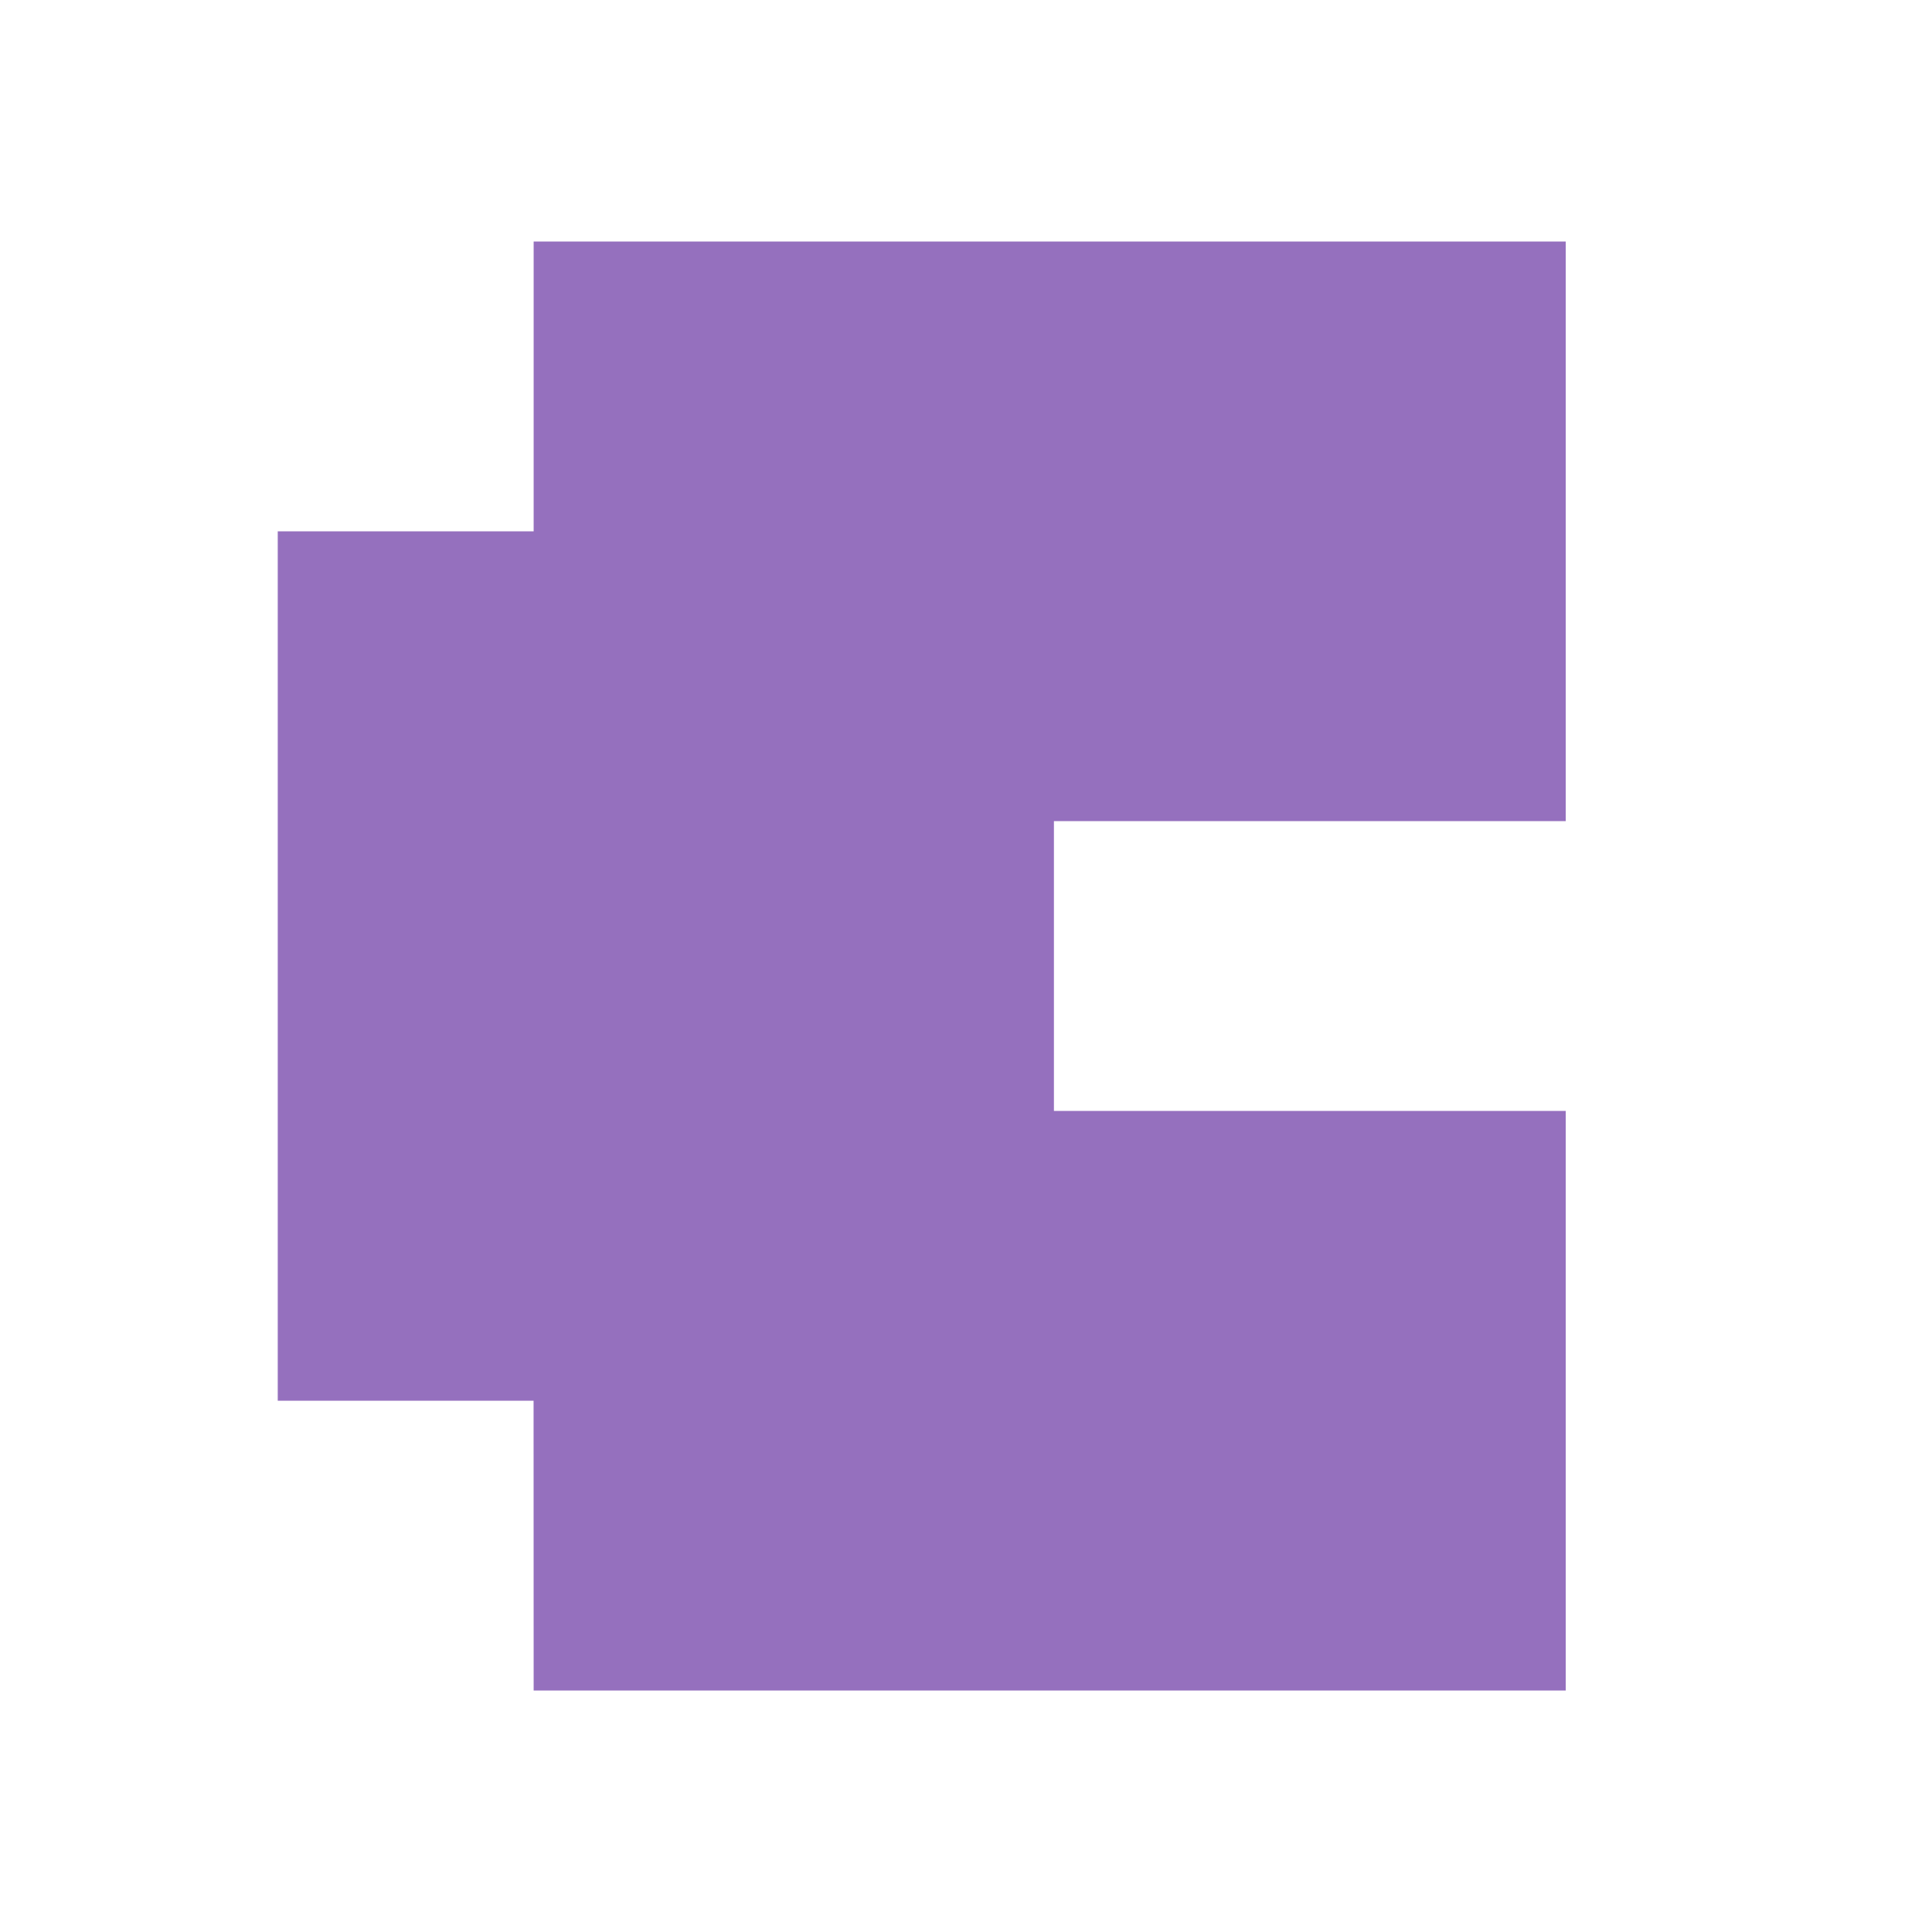
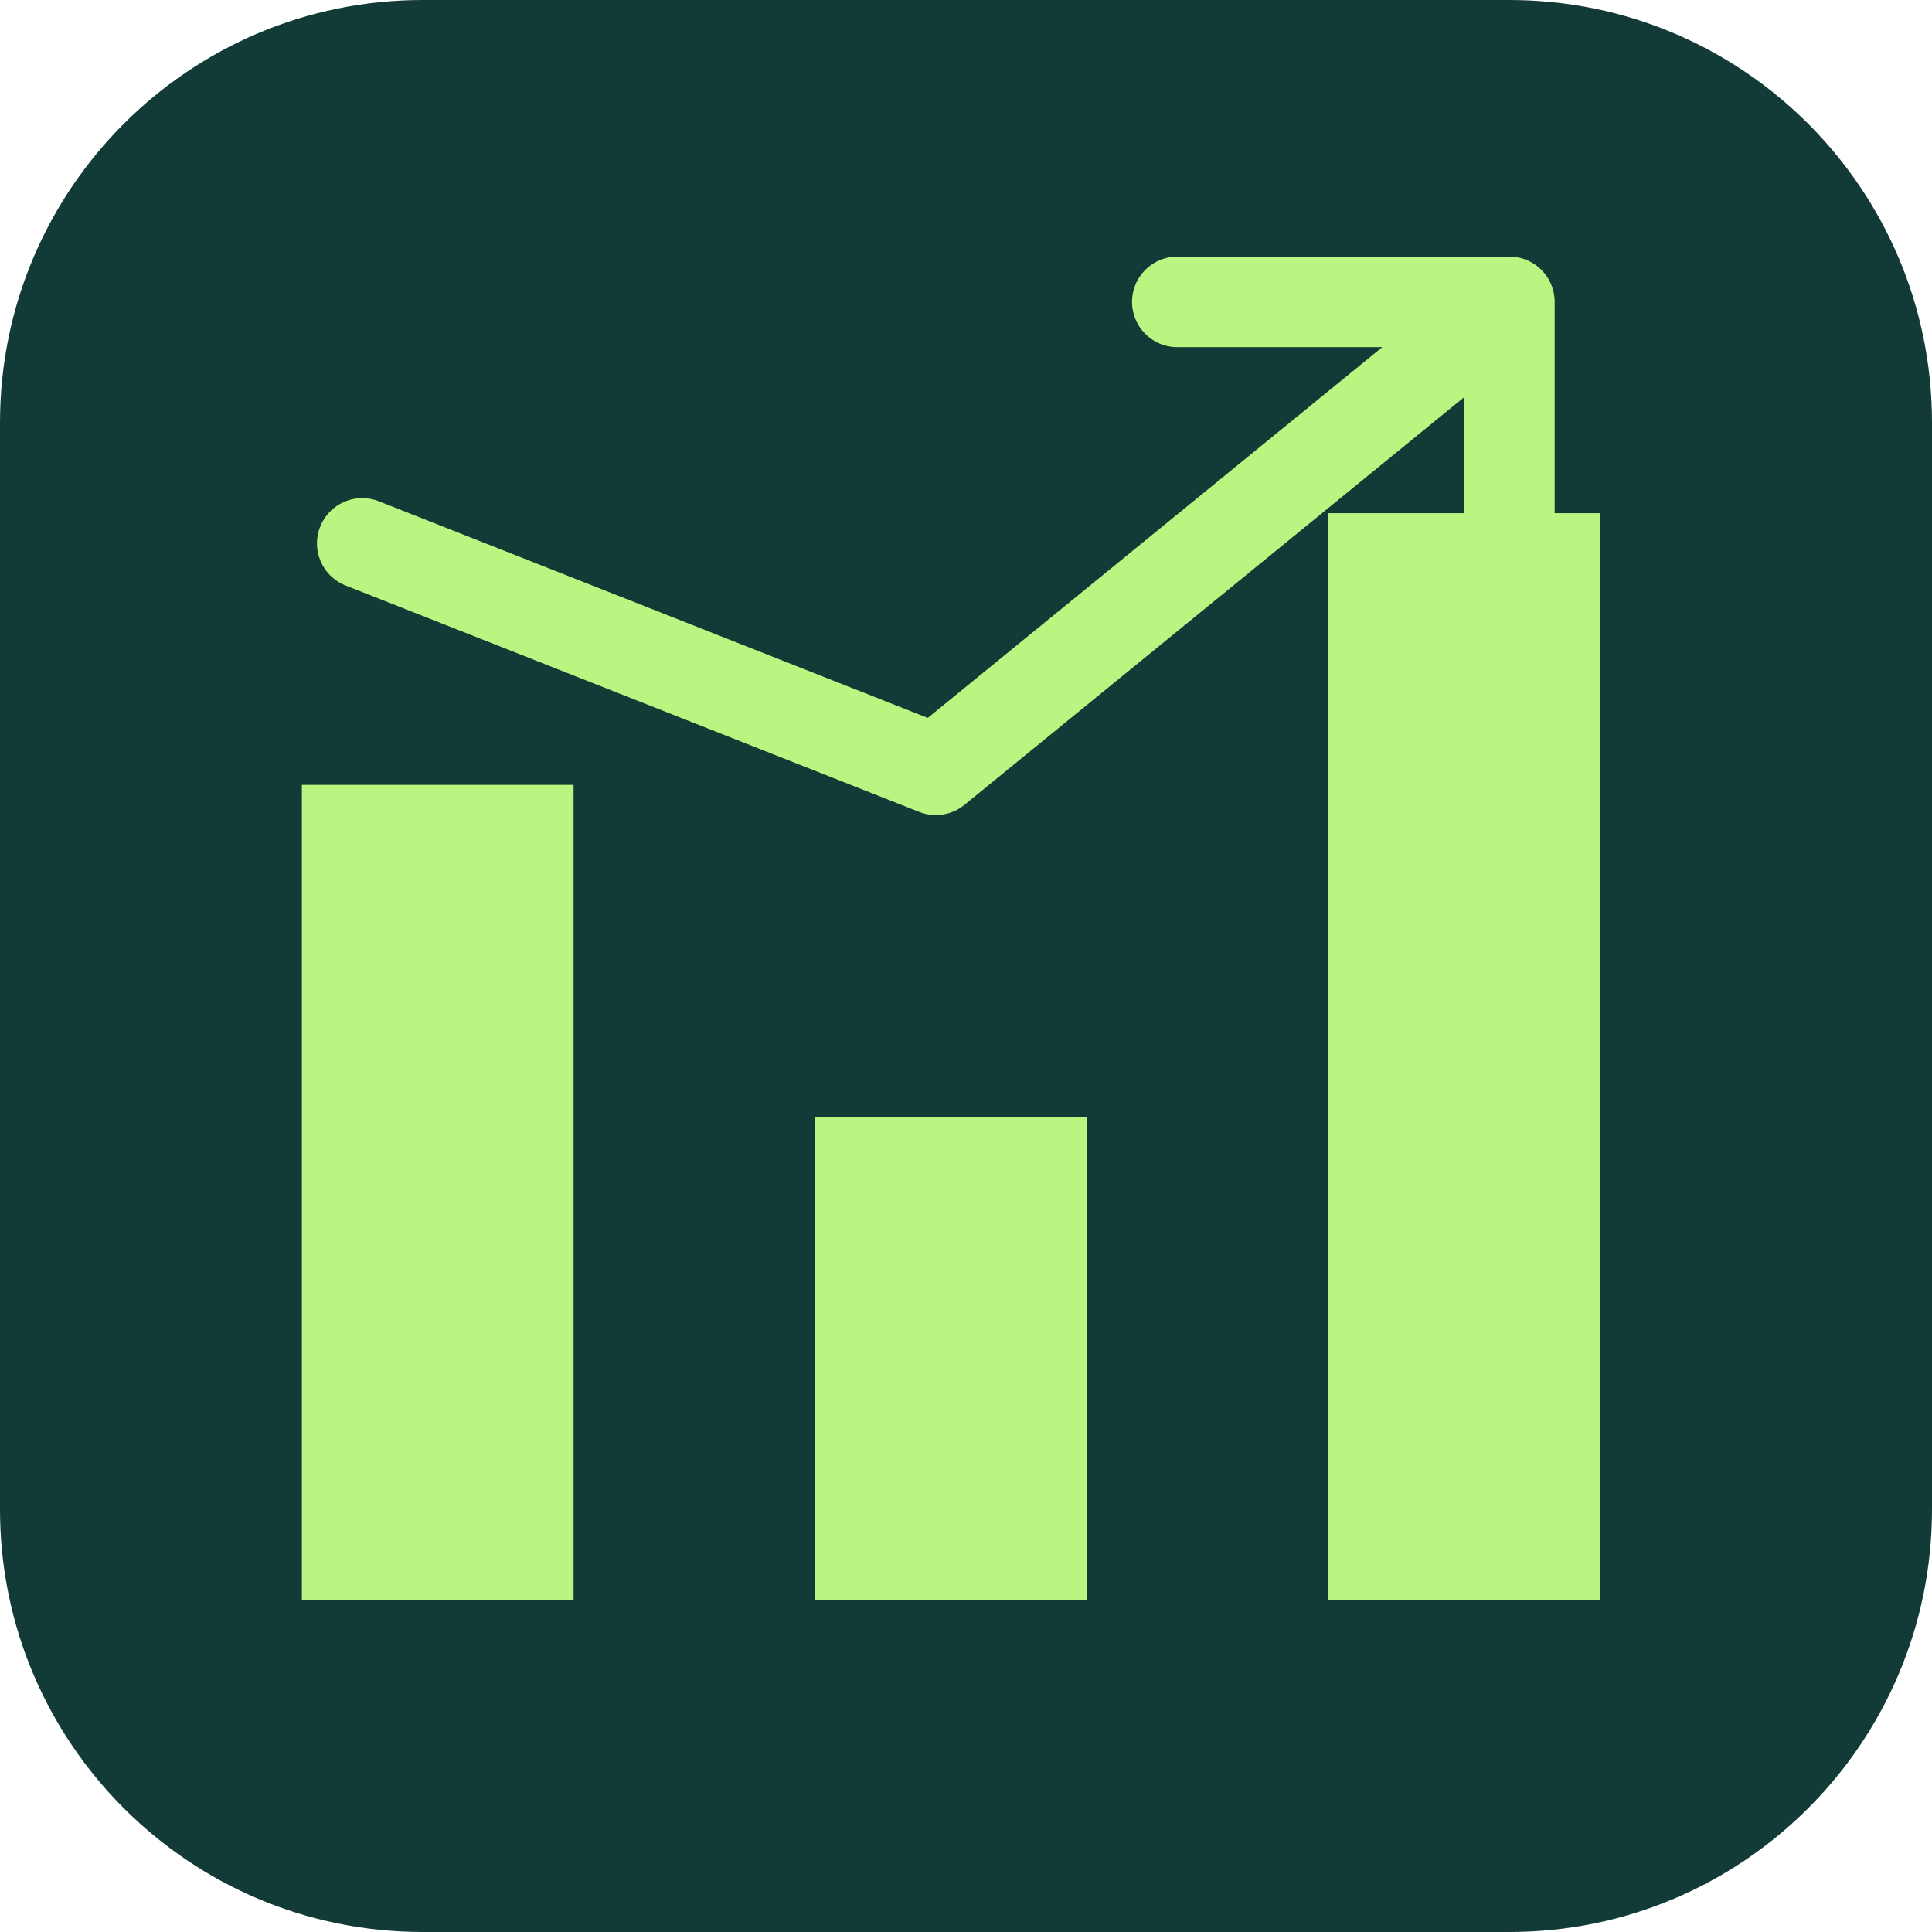
- <svg xmlns="http://www.w3.org/2000/svg" xmlns:xlink="http://www.w3.org/1999/xlink" width="24px" height="24px" viewBox="0 0 24 24" version="1.1">
-   <defs>
-     <path d="M0,0 L24,0 L24,24 L0,24 L0,0 Z" id="path-1" />
-   </defs>
-   <g id="favicon" stroke="none" fill="none" xlink:href="#path-1" fill-rule="evenodd" stroke-width="1">
-     <g id="Group" transform="translate(3.4502, 3)" fill="#9570BE">
-       <path d="M3.179,3.6 L3.179,0 L16,0 L16,3.6 L3.179,3.6 Z M9.642,7.2 L9.642,10.8 L0,10.8 L0,3.6 L16,3.6 L16,7.2 L9.642,7.2 Z M3.179,18 L3.178,14.4 L0,14.4 L0,10.8 L16,10.8 L16,18 L3.179,18 Z" id="Combined-Shape" fill-rule="nonzero" />
-     </g>
-   </g>
+ <svg xmlns="http://www.w3.org/2000/svg" viewBox="0 0 256 256">
+   <rect width="256" height="256" rx="56" fill="#123a36" />
+   <path d="M40 212V104h36v108zm68 0v-64h36v64zm68 0V68h36v144z" fill="#b9f681" />
+   <path d="m48 72 76 30 76-62m-44 0h44v44" fill="none" stroke="#b9f681" stroke-width="12" stroke-linecap="round" stroke-linejoin="round" />
</svg>
